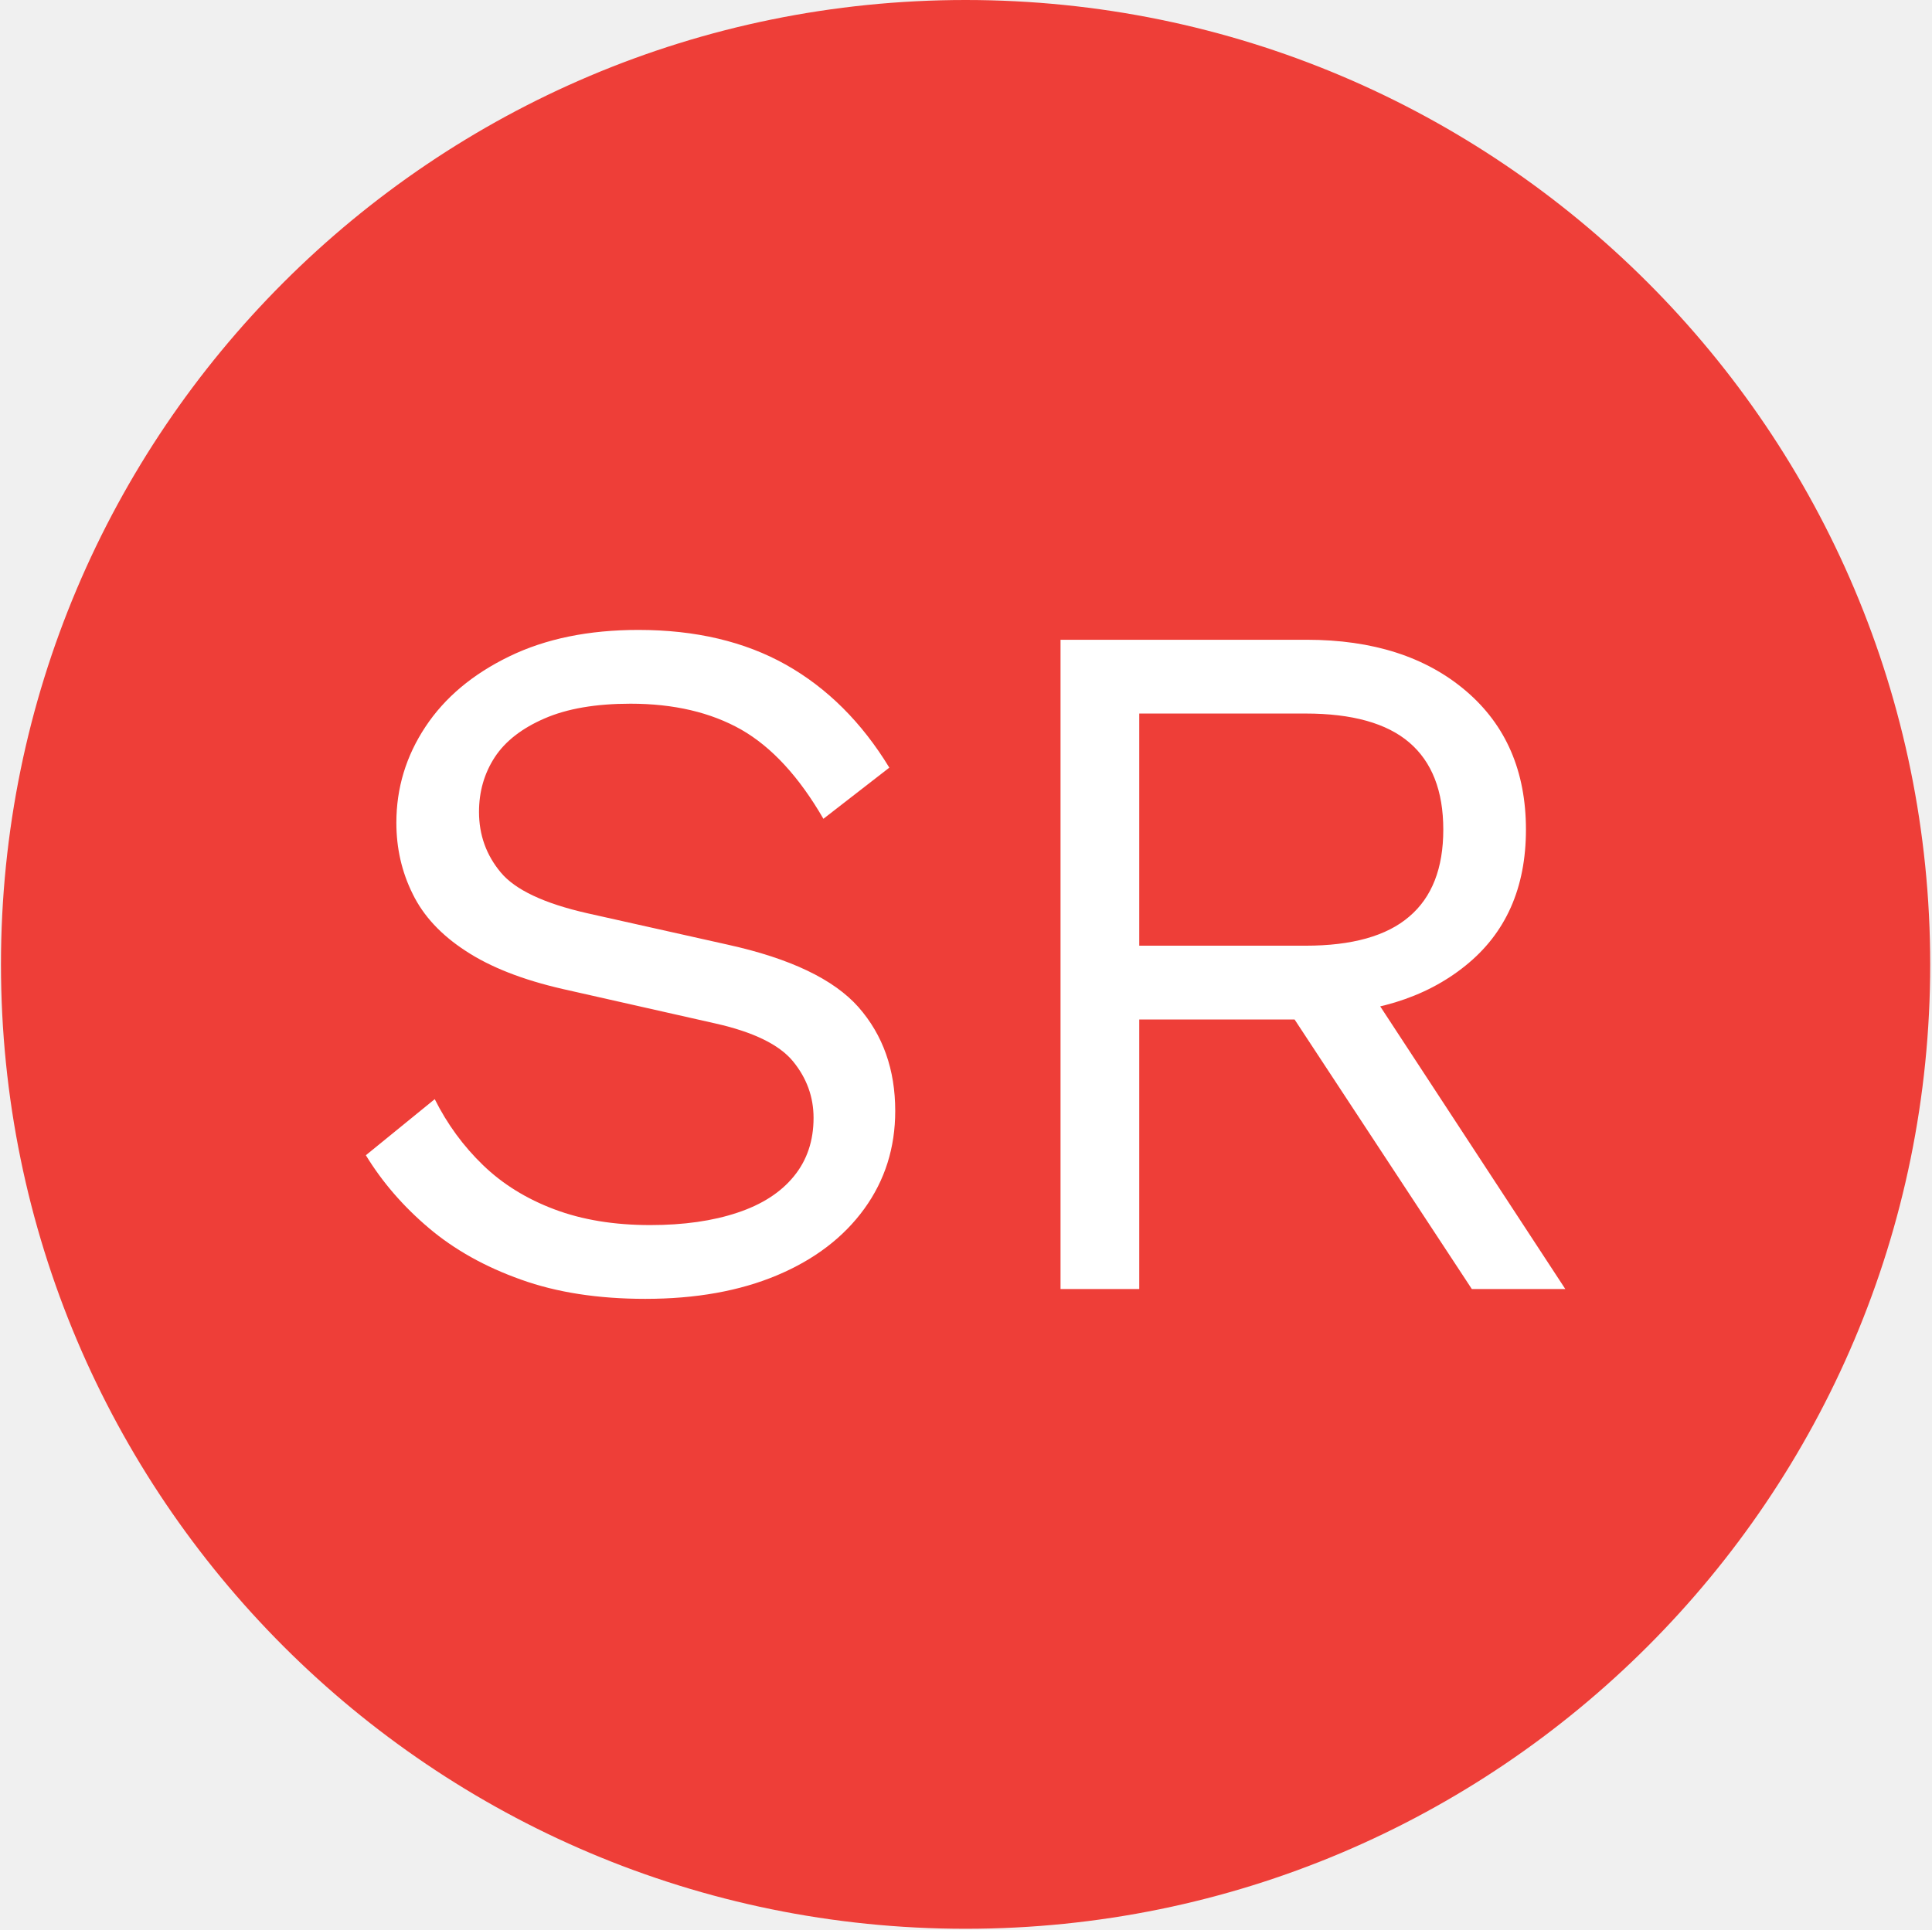
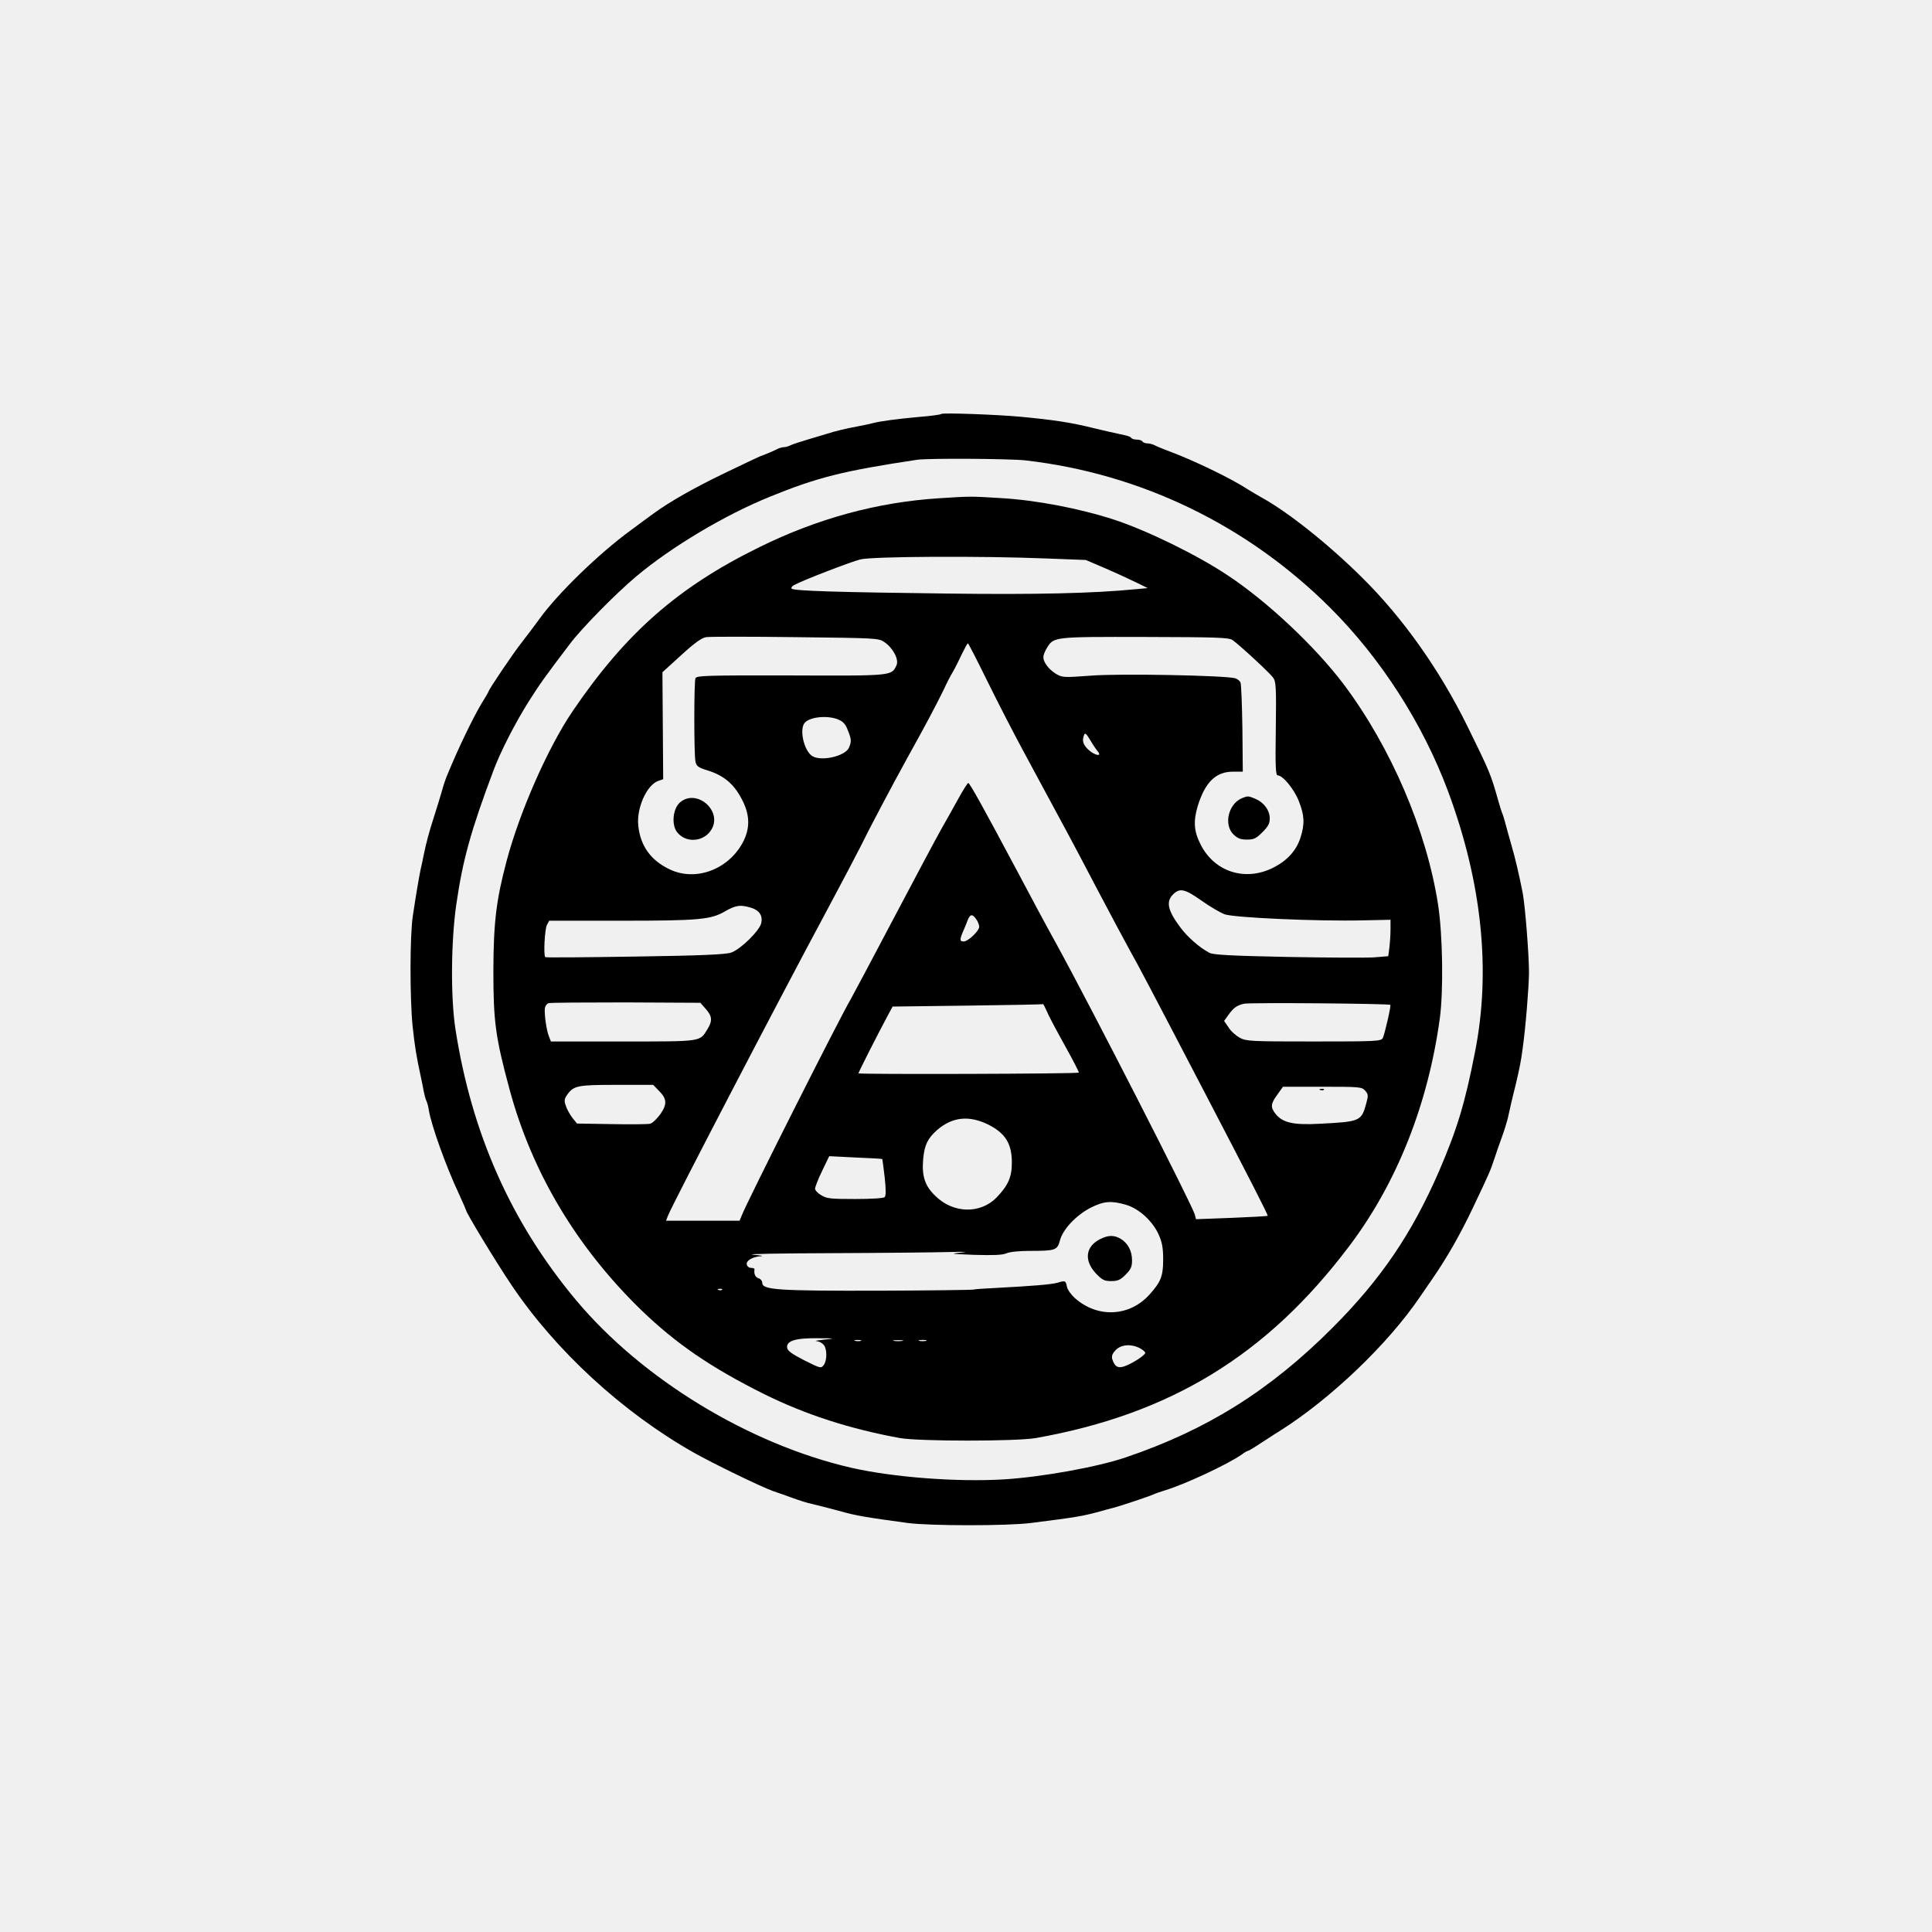
- <svg xmlns="http://www.w3.org/2000/svg" version="1.1" width="1000" height="999" viewBox="0 0 1000 999">
-   <g transform="matrix(1,0,0,1,-0.2157434,-0.2155277)">
-     <svg viewBox="0 0 343 343" data-background-color="#ffffff" preserveAspectRatio="xMidYMid meet" height="999" width="1000">
-       <g id="tight-bounds" transform="matrix(1,0,0,1,0.074,0.074)">
-         <svg viewBox="0 0 342.852 342.852" height="342.852" width="342.852">
-           <g>
-             <svg />
-           </g>
-           <g>
-             <svg viewBox="0 0 342.852 342.852" height="342.852" width="342.852">
-               <g>
-                 <path d="M0 171.426c0-94.676 76.75-171.426 171.426-171.426 94.676 0 171.426 76.75 171.426 171.426 0 94.676-76.75 171.426-171.426 171.426-94.676 0-171.426-76.75-171.426-171.426zM171.426 332.128c88.754 0 160.703-71.949 160.702-160.702 0-88.754-71.949-160.703-160.702-160.703-88.754 0-160.703 71.949-160.703 160.703 0 88.754 71.949 160.703 160.703 160.702z" data-fill-palette-color="tertiary" fill="#ee3e38" stroke="transparent" />
-                 <ellipse rx="164.569" ry="164.569" cx="171.426" cy="171.426" fill="#ee3e38" stroke="transparent" stroke-width="0" fill-opacity="1" data-fill-palette-color="tertiary" />
-               </g>
-               <g transform="matrix(1,0,0,1,64.84656,111.9722)">
-                 <svg viewBox="0 0 213.158 118.907" height="118.907" width="213.158">
-                   <g>
-                     <svg viewBox="0 0 213.158 118.907" height="118.907" width="213.158">
-                       <g>
-                         <svg viewBox="0 0 213.158 118.907" height="118.907" width="213.158">
-                           <g>
-                             <svg viewBox="0 0 213.158 118.907" height="118.907" width="213.158">
-                               <g id="textblocktransform">
-                                 <svg viewBox="0 0 213.158 118.907" height="118.907" width="213.158" id="textblock">
-                                   <g>
-                                     <svg viewBox="0 0 213.158 118.907" height="118.907" width="213.158">
-                                       <g transform="matrix(1,0,0,1,0,0)">
-                                         <svg width="213.158" viewBox="2.15 -33.5 60.95 34" height="118.907" data-palette-color="#ffffff">
-                                           <path d="M16-33.5L16-33.5Q20.35-33.5 23.5-31.73 26.65-29.95 28.75-26.5L28.75-26.5 25.4-23.9Q23.55-27.1 21.23-28.43 18.9-29.75 15.6-29.75L15.6-29.75Q12.95-29.75 11.23-29 9.5-28.25 8.7-27.03 7.9-25.8 7.9-24.25L7.9-24.25Q7.9-22.5 9-21.18 10.1-19.85 13.4-19.1L13.4-19.1 20.55-17.5Q25.3-16.45 27.18-14.33 29.05-12.2 29.05-9.05L29.05-9.05Q29.05-6.25 27.48-4.08 25.9-1.9 23.05-0.7 20.2 0.5 16.35 0.5L16.35 0.5Q12.75 0.5 10.03-0.48 7.3-1.45 5.35-3.1 3.4-4.75 2.15-6.8L2.15-6.8 5.65-9.65Q6.6-7.75 8.1-6.3 9.6-4.85 11.73-4.05 13.85-3.25 16.6-3.25L16.6-3.25Q19.15-3.25 21.03-3.88 22.9-4.5 23.9-5.73 24.9-6.95 24.9-8.7L24.9-8.7Q24.9-10.3 23.85-11.58 22.8-12.85 19.9-13.5L19.9-13.5 12.15-15.25Q9.1-15.95 7.23-17.18 5.35-18.4 4.53-20.08 3.7-21.75 3.7-23.7L3.7-23.7Q3.7-26.35 5.18-28.58 6.65-30.8 9.43-32.15 12.2-33.5 16-33.5ZM37.45-33L49.95-33Q55-33 58.05-30.4 61.1-27.8 61.1-23.35L61.1-23.35Q61.1-18.9 58.02-16.43 54.95-13.95 49.9-13.95L49.9-13.95 49.55-13.7 41.45-13.7 41.45 0 37.45 0 37.45-33ZM41.45-17.45L49.9-17.45Q53.45-17.45 55.17-18.93 56.9-20.4 56.9-23.35L56.9-23.35Q56.9-26.3 55.17-27.78 53.45-29.25 49.9-29.25L49.9-29.25 41.45-29.25 41.45-17.45ZM48.85-14.45L52.2-16.65 63.1 0 58.35 0 48.85-14.45Z" opacity="1" transform="matrix(1,0,0,1,0,0)" fill="#ffffff" class="wordmark-text-0" data-fill-palette-color="quaternary" id="text-0" />
-                                         </svg>
-                                       </g>
-                                     </svg>
-                                   </g>
-                                 </svg>
-                               </g>
-                             </svg>
-                           </g>
-                           <g />
-                         </svg>
-                       </g>
-                     </svg>
-                   </g>
-                 </svg>
-               </g>
-             </svg>
-           </g>
-           <defs />
-         </svg>
-         <rect width="342.852" height="342.852" fill="none" stroke="none" visibility="hidden" />
-       </g>
-     </svg>
+ <svg xmlns="http://www.w3.org/2000/svg" version="1.0" width="1024pt" height="1024pt" viewBox="0 0 1024 1024" preserveAspectRatio="xMidYMid meet">
+   <g transform="translate(0,1024) scale(0.1,-0.1)" fill="#000000" stroke="none">
+     <path d="M4989 8046 c-3 -4 -57 -11 -120 -16 -110 -10 -203 -22 -244 -33 -11 -3 -47 -11 -80 -17 -60 -11 -118 -25 -165 -40 -14 -4 -59 -18 -100 -30 -41 -12 -83 -26 -92 -31 -10 -5 -25 -9 -33 -9 -8 0 -23 -4 -33 -9 -17 -9 -61 -28 -97 -41 -11 -5 -94 -44 -185 -88 -160 -77 -292 -152 -375 -213 -22 -16 -77 -56 -121 -89 -169 -123 -389 -337 -483 -468 -31 -42 -75 -101 -98 -130 -40 -50 -173 -247 -173 -256 0 -2 -19 -35 -42 -72 -43 -73 -117 -226 -170 -354 -19 -44 -25 -64 -38 -110 -7 -25 -25 -83 -40 -130 -26 -80 -41 -137 -55 -205 -3 -16 -10 -50 -16 -75 -10 -50 -23 -125 -41 -245 -16 -104 -16 -438 -1 -585 12 -111 20 -159 43 -265 6 -27 13 -63 16 -80 3 -16 9 -39 14 -50 5 -11 11 -33 13 -50 14 -82 90 -295 159 -442 21 -46 38 -85 38 -87 0 -13 160 -277 241 -397 233 -347 588 -674 964 -887 110 -62 364 -185 425 -206 25 -8 72 -25 105 -37 33 -12 77 -26 98 -30 57 -14 108 -27 152 -39 79 -23 141 -33 355 -62 119 -16 533 -16 655 0 246 31 272 36 365 61 19 6 51 14 70 19 45 12 189 60 215 72 11 5 38 14 60 21 106 32 331 137 407 190 14 11 29 19 32 19 4 0 39 21 79 48 40 26 80 52 89 57 270 170 575 461 746 714 14 20 43 63 66 96 74 107 146 233 210 368 91 191 95 201 116 264 10 32 29 85 41 118 12 33 25 76 30 95 4 19 13 58 19 85 7 28 16 68 22 90 22 92 30 133 38 195 16 112 33 322 34 405 0 94 -20 348 -33 420 -18 92 -40 188 -60 255 -17 59 -29 104 -36 130 -4 14 -10 34 -15 45 -4 11 -13 40 -20 65 -38 135 -43 148 -162 390 -148 301 -345 579 -563 793 -177 175 -387 342 -528 420 -26 15 -59 34 -73 43 -84 56 -285 153 -419 203 -33 12 -68 27 -77 32 -10 5 -27 9 -37 9 -11 0 -23 5 -26 10 -3 6 -17 10 -30 10 -13 0 -26 4 -29 9 -3 5 -18 11 -33 14 -52 11 -118 26 -163 37 -120 30 -210 44 -390 61 -130 12 -414 22 -421 15z m445 -246 c612 -70 1176 -343 1615 -780 270 -269 492 -615 626 -974 180 -485 228 -951 143 -1381 -53 -272 -95 -410 -191 -633 -144 -331 -307 -571 -562 -827 -333 -334 -666 -543 -1100 -690 -151 -51 -440 -103 -643 -116 -251 -15 -590 11 -812 62 -541 125 -1107 470 -1456 887 -344 411 -554 883 -640 1437 -26 168 -24 466 5 665 34 234 78 391 196 705 37 100 116 254 188 368 56 89 89 135 219 306 61 81 241 264 348 354 189 159 471 327 710 424 253 103 388 137 780 196 56 9 491 6 574 -3z" />
+     <path d="M4975 7599 c-325 -21 -642 -107 -950 -259 -432 -212 -708 -455 -989 -868 -130 -191 -280 -530 -350 -792 -56 -211 -70 -326 -71 -585 0 -271 11 -352 86 -630 119 -440 356 -837 700 -1171 183 -176 368 -303 649 -443 220 -109 456 -185 720 -233 103 -18 616 -18 720 0 715 127 1226 440 1661 1017 251 332 417 748 480 1205 20 145 16 444 -9 606 -61 393 -249 832 -500 1167 -151 200 -406 440 -617 579 -164 109 -428 237 -598 293 -184 60 -414 104 -602 115 -165 10 -158 10 -330 -1z m570 -319 l210 -8 105 -45 c58 -25 131 -59 164 -75 l59 -29 -64 -6 c-226 -22 -528 -29 -996 -23 -583 7 -814 14 -827 26 -4 4 1 13 13 19 47 26 300 123 351 136 64 16 641 19 985 5z m-858 -443 c46 -31 78 -92 65 -122 -27 -58 -16 -57 -560 -55 -452 1 -500 -1 -506 -15 -8 -21 -8 -403 0 -441 5 -25 14 -32 66 -48 83 -26 135 -69 176 -145 48 -87 50 -161 7 -240 -78 -141 -249 -204 -385 -139 -100 47 -156 124 -167 232 -10 93 45 216 106 237 l26 9 -2 284 -2 283 100 91 c71 65 109 92 132 95 18 3 230 3 472 0 429 -5 441 -5 472 -26z m1845 11 c36 -25 198 -174 216 -200 15 -20 17 -53 14 -270 -3 -207 -1 -248 11 -248 26 0 86 -72 111 -136 30 -75 32 -122 9 -193 -22 -70 -72 -124 -147 -161 -147 -73 -309 -21 -382 123 -36 70 -40 123 -16 204 39 127 96 183 187 183 l52 0 -2 228 c-2 125 -6 234 -10 244 -3 9 -16 19 -28 23 -50 15 -612 26 -764 14 -148 -11 -153 -10 -187 10 -38 24 -66 61 -66 88 0 10 8 32 19 49 36 59 35 59 519 58 382 -1 443 -3 464 -16z m-1295 -226 c56 -114 138 -272 181 -352 43 -80 127 -235 186 -345 60 -110 160 -299 223 -420 64 -121 137 -258 163 -305 45 -80 101 -186 401 -762 240 -460 331 -639 328 -642 -2 -2 -89 -7 -192 -11 l-188 -7 -6 24 c-13 49 -543 1087 -734 1435 -50 90 -146 269 -213 396 -170 319 -246 457 -254 457 -4 0 -27 -37 -52 -82 -25 -45 -64 -116 -88 -157 -24 -42 -138 -256 -254 -476 -116 -220 -219 -414 -229 -431 -52 -86 -552 -1078 -578 -1147 l-11 -27 -195 0 -195 0 11 28 c20 53 587 1143 844 1621 81 151 159 300 174 330 48 98 171 331 254 481 94 169 148 271 189 355 15 33 37 76 49 95 11 19 32 61 47 93 15 31 29 57 32 57 3 0 51 -94 107 -208z m-793 -196 c24 -10 38 -25 49 -55 20 -49 21 -62 6 -95 -20 -43 -141 -72 -191 -45 -47 25 -75 150 -40 181 32 30 122 37 176 14z m1374 -168 c26 -31 -17 -22 -50 9 -28 27 -34 47 -22 78 5 13 12 6 32 -27 14 -24 32 -51 40 -60z m673 -864 c51 -18 494 -38 737 -32 l142 3 0 -51 c0 -28 -3 -72 -6 -97 l-6 -45 -72 -6 c-39 -3 -246 -2 -461 2 -298 6 -396 11 -415 22 -53 28 -114 82 -152 132 -70 93 -80 140 -38 180 34 32 61 26 146 -34 45 -32 101 -65 125 -74z m-2511 35 c45 -14 63 -41 55 -81 -9 -41 -110 -140 -160 -157 -30 -10 -159 -16 -510 -21 -258 -4 -472 -6 -475 -3 -10 10 -3 149 9 171 l12 22 381 0 c417 0 477 6 553 51 55 31 79 35 135 18z m1194 -61 c9 -12 16 -30 16 -40 0 -22 -59 -78 -82 -78 -22 0 -22 9 -4 52 8 18 19 45 25 61 13 33 25 34 45 5z m-1433 -476 c34 -38 36 -63 8 -108 -41 -66 -25 -64 -446 -64 l-383 0 -11 28 c-13 33 -25 119 -21 149 2 12 11 24 20 26 9 3 194 4 410 4 l394 -2 29 -33z m3628 22 c5 -4 -30 -156 -40 -176 -9 -17 -37 -18 -365 -18 -331 0 -357 1 -392 19 -20 11 -48 35 -60 55 l-24 35 21 29 c28 40 46 53 84 62 29 7 767 1 776 -6z m-1822 -31 c8 -21 51 -102 95 -181 44 -79 78 -145 76 -147 -6 -7 -1168 -10 -1168 -4 0 6 104 211 154 304 l27 50 397 5 c218 3 398 6 400 8 2 1 10 -15 19 -35z m-2057 -422 c45 -44 47 -72 11 -125 -18 -25 -42 -48 -55 -52 -12 -3 -105 -4 -205 -2 l-183 3 -24 30 c-13 17 -29 45 -35 64 -10 28 -8 37 8 60 35 47 54 51 261 51 l194 0 28 -29z m3745 -1 c17 -19 18 -26 7 -66 -26 -97 -32 -99 -244 -110 -143 -8 -200 5 -238 53 -27 35 -25 53 10 101 l30 42 209 0 c197 0 209 -1 226 -20z m-1994 -182 c87 -45 121 -99 122 -195 1 -79 -18 -125 -81 -190 -86 -88 -229 -85 -323 7 -57 54 -74 106 -66 197 7 75 24 109 73 153 82 71 171 80 275 28z m-565 -181 c1 -1 7 -45 13 -97 7 -64 7 -98 0 -105 -6 -6 -70 -10 -157 -10 -128 0 -151 2 -179 20 -18 10 -33 26 -33 35 0 8 16 50 37 93 l38 79 140 -7 c77 -3 140 -7 141 -8z m1293 -243 c68 -20 140 -86 172 -157 18 -40 24 -70 24 -132 0 -89 -12 -119 -72 -186 -106 -118 -275 -126 -395 -20 -20 18 -40 45 -43 61 -7 33 -8 34 -51 21 -33 -9 -130 -17 -319 -27 -65 -3 -122 -7 -125 -9 -4 -2 -231 -5 -506 -6 -532 -1 -614 4 -614 42 0 10 -9 21 -20 24 -17 6 -25 23 -21 48 0 4 -8 7 -18 7 -11 0 -21 8 -23 18 -4 21 31 41 76 44 17 1 -3 4 -44 8 -41 4 146 7 416 8 270 1 551 4 625 6 84 2 108 1 64 -3 -64 -6 -57 -7 70 -12 100 -3 148 -1 169 8 17 8 69 13 121 13 139 0 149 3 163 56 16 60 88 135 165 174 68 34 109 37 186 14z m-2142 -450 c-3 -3 -12 -4 -19 -1 -8 3 -5 6 6 6 11 1 17 -2 13 -5z m543 -264 c-36 -4 -55 -7 -43 -8 12 -1 29 -9 37 -18 20 -19 21 -84 2 -109 -14 -19 -17 -18 -103 25 -66 34 -89 50 -91 67 -5 36 45 52 163 50 94 0 96 -1 35 -7z m193 -7 c-7 -2 -21 -2 -30 0 -10 3 -4 5 12 5 17 0 24 -2 18 -5z m220 0 c-13 -2 -33 -2 -45 0 -13 2 -3 4 22 4 25 0 35 -2 23 -4z m125 0 c-10 -2 -26 -2 -35 0 -10 3 -2 5 17 5 19 0 27 -2 18 -5z m1132 -38 c17 -9 30 -20 30 -25 0 -13 -67 -56 -108 -71 -37 -13 -54 -3 -67 38 -4 17 1 29 19 48 29 29 81 33 126 10z" />
+     <path d="M3604 5987 c-38 -33 -46 -119 -15 -158 46 -59 141 -52 181 13 62 99 -77 221 -166 145z" />
+     <path d="M6584 6010 c-73 -29 -100 -141 -46 -193 22 -21 38 -27 71 -27 37 0 49 6 82 39 30 30 39 46 39 73 0 43 -31 85 -76 104 -38 16 -41 16 -70 4z" />
+     <path d="M6998 4463 c7 -3 16 -2 19 1 4 3 -2 6 -13 5 -11 0 -14 -3 -6 -6z" />
+     <path d="M5830 3672 c-77 -39 -86 -114 -20 -183 32 -33 43 -39 79 -39 36 0 49 6 77 34 28 28 34 42 34 76 0 50 -22 91 -60 114 -36 21 -66 20 -110 -2z" />
  </g>
</svg>
